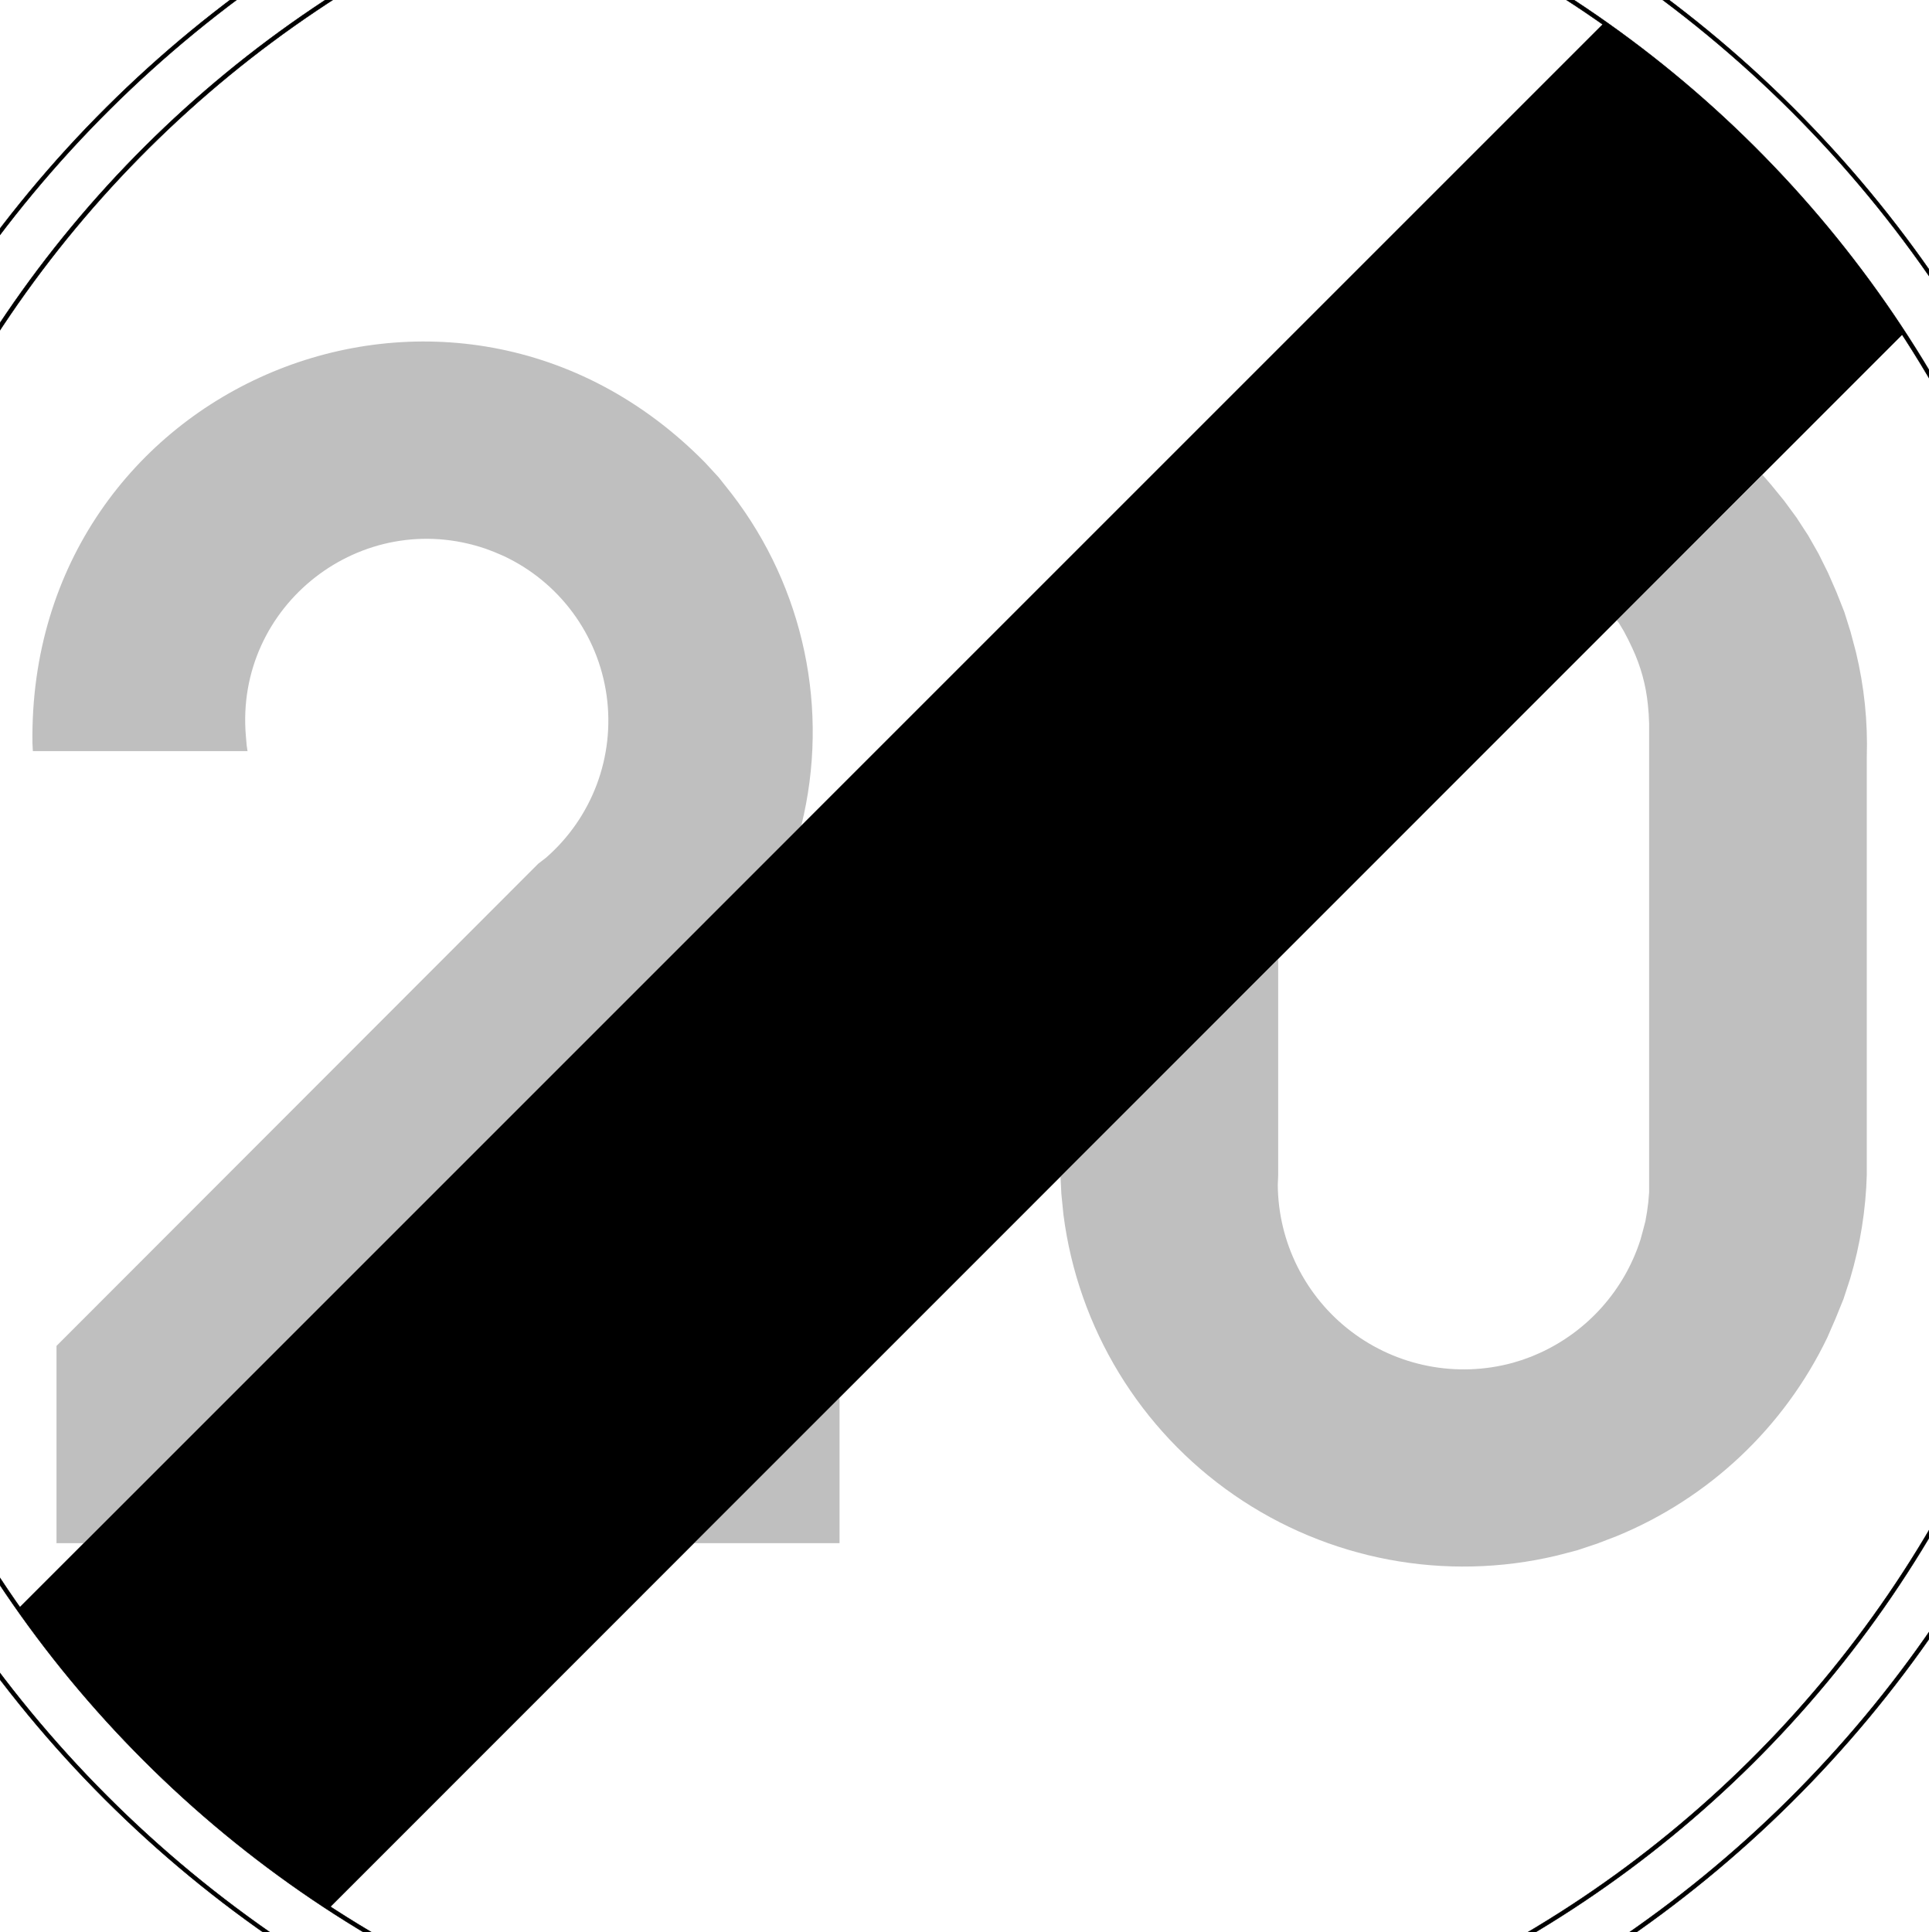
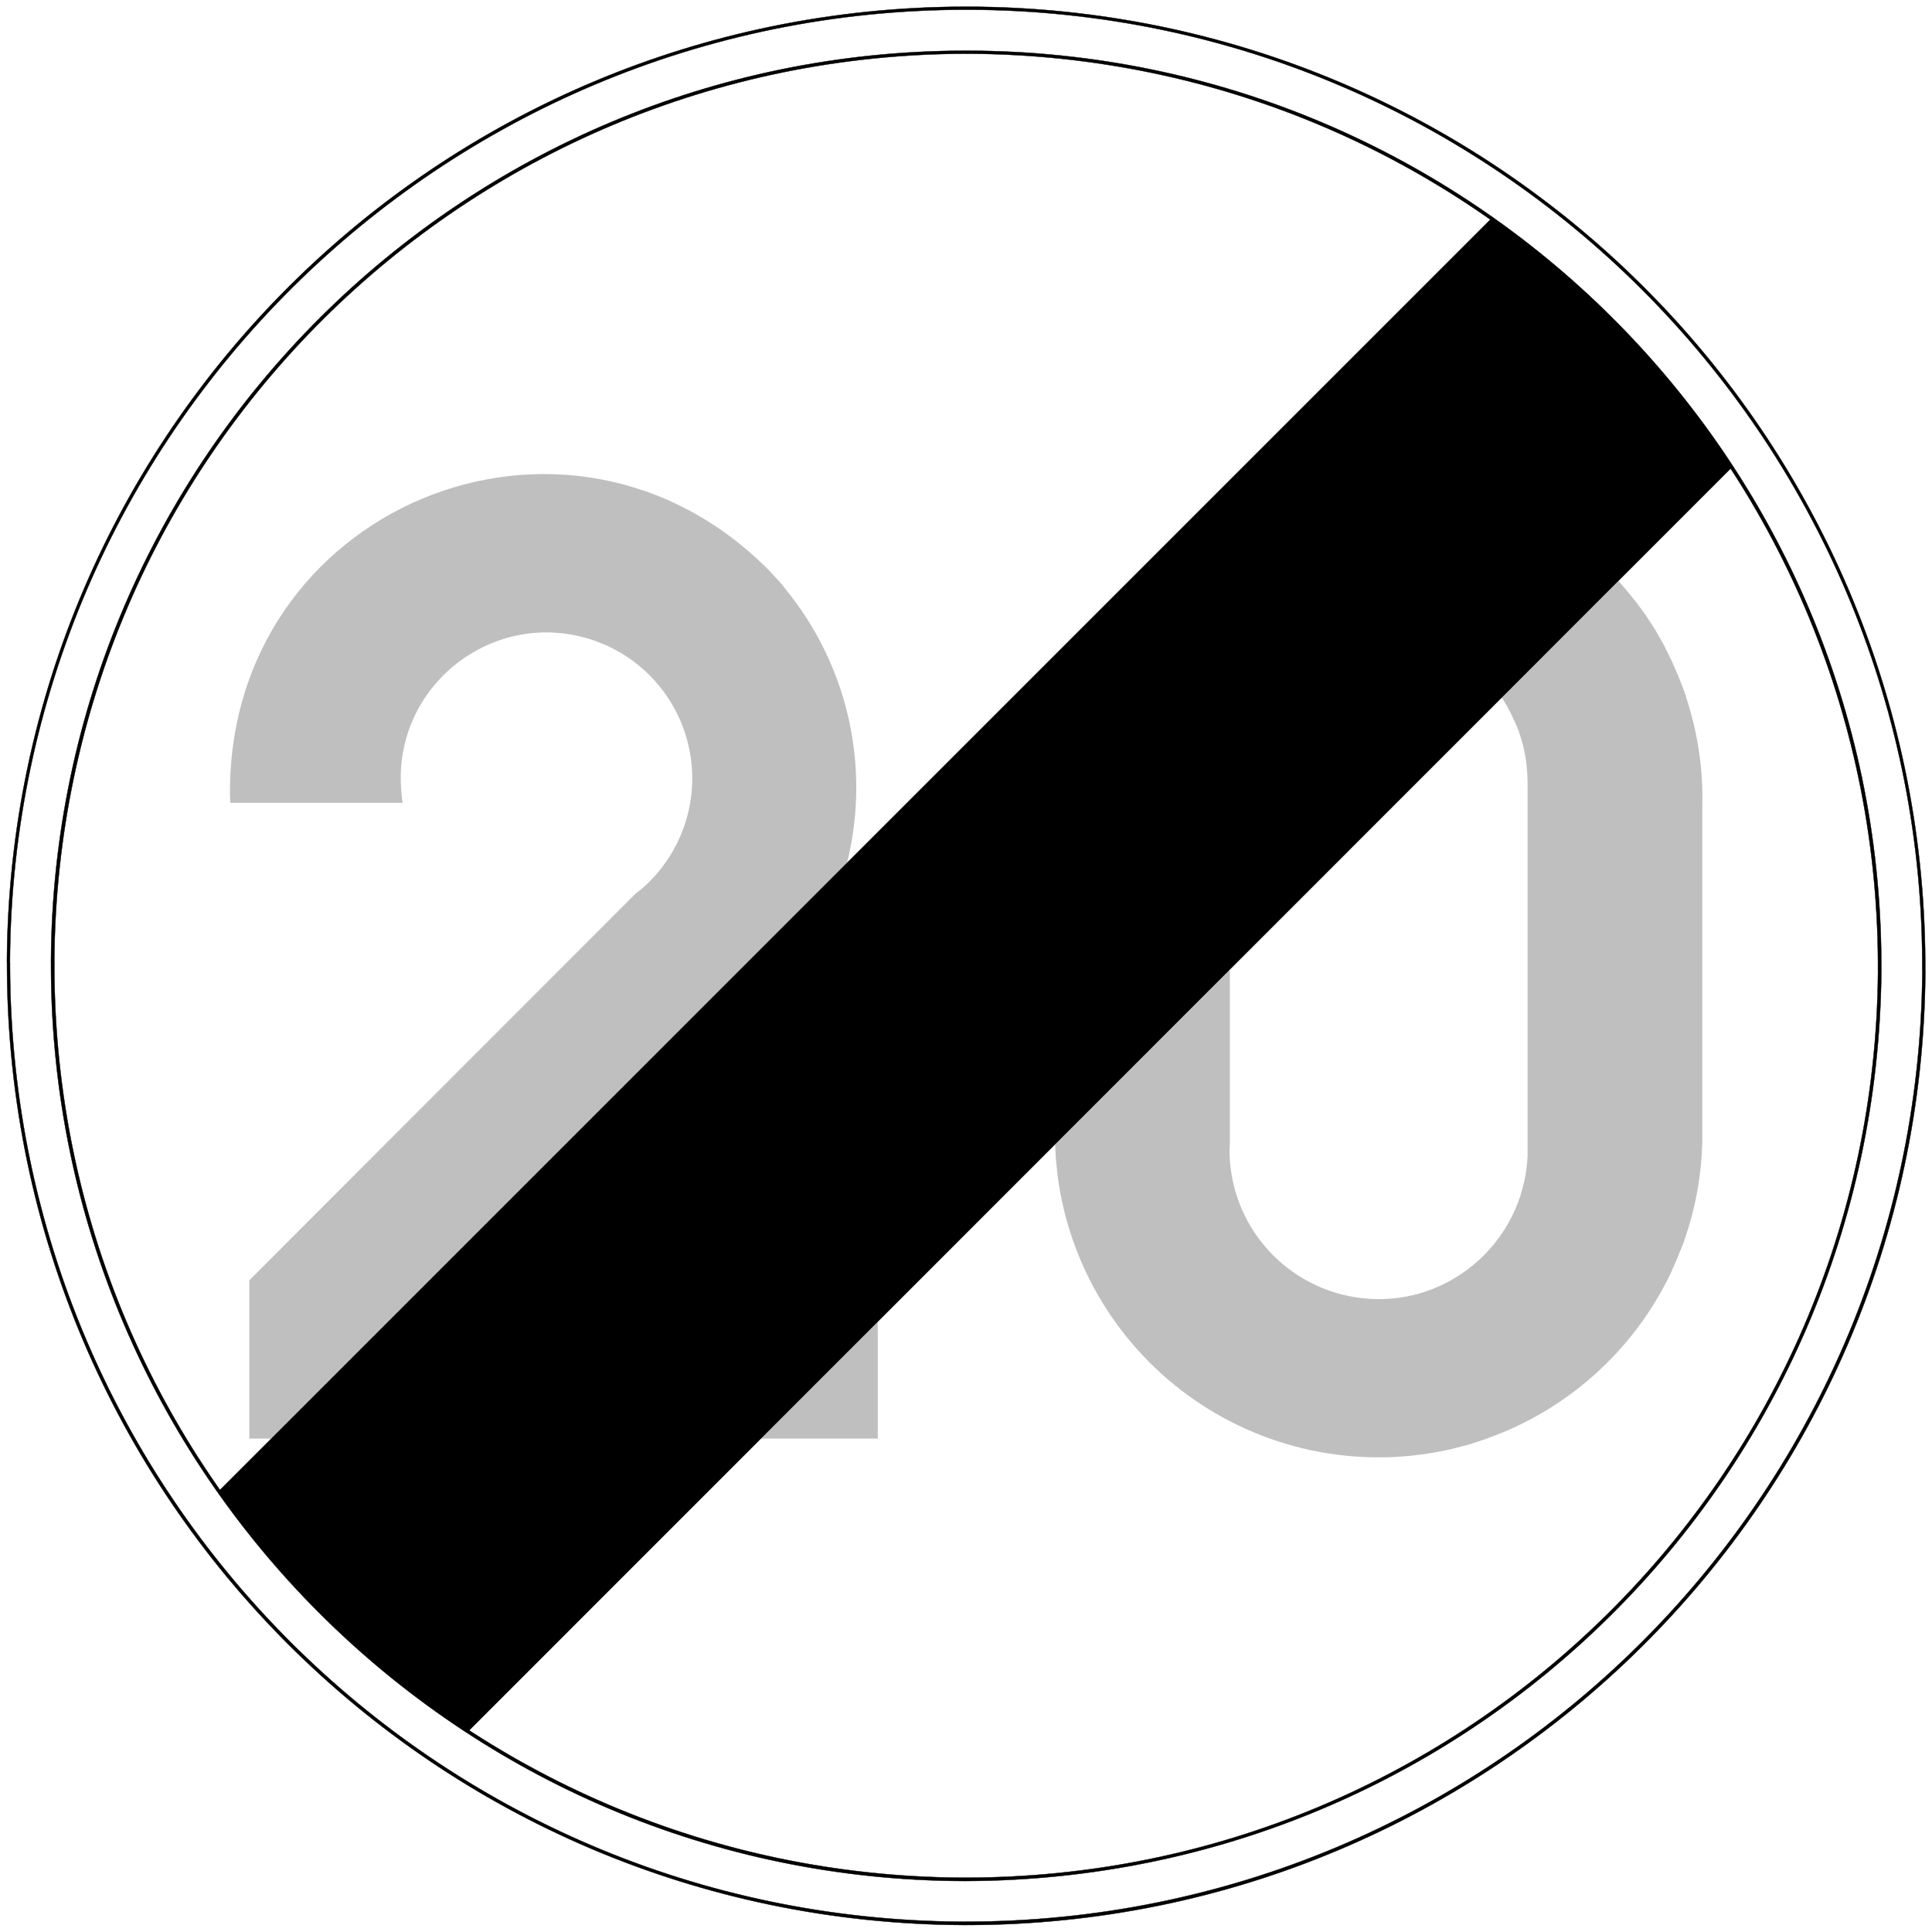
- <svg xmlns="http://www.w3.org/2000/svg" viewBox="160.16 297.44 278.24 278.72">
+ <svg xmlns="http://www.w3.org/2000/svg" viewBox="123.5 261.5 347.25 347.25">
  <path d="M559.74 710.9H35.34v1.44h524.4Zm0-609.42H35.34v1.38h524.4Zm0 0" style="fill-rule:nonzero;fill:#110f10;fill-opacity:1;stroke-width:.06;stroke-linecap:round;stroke-linejoin:round;stroke:#110f10;stroke-opacity:1;stroke-miterlimit:10" transform="matrix(.9987 0 0 -.9987 0 841.45)" />
  <path d="M525.84 0H0v752.58h525.84ZM0 0l1.44 1.38H524.4V751.2H1.44V1.38Zm0 0" style="fill-rule:nonzero;fill:#110f10;fill-opacity:1;stroke-width:.06;stroke-linecap:round;stroke-linejoin:round;stroke:#110f10;stroke-opacity:1;stroke-miterlimit:10" transform="matrix(.9987 0 0 -.9987 34.57 796.73)" />
  <path d="M0 0v.78c-.5 90.27-73.4 162.96-163.62 163.38h-.48C-254.43 164-327.57 91.39-328.2 1.02V.54h-.6v.48A164.7 164.7 0 0 0-164.34 164.7h.48A164.7 164.7 0 0 0 .6.78V0Zm0 0" style="fill-rule:nonzero;fill:#000;fill-opacity:1;stroke-width:.06;stroke-linecap:round;stroke-linejoin:round;stroke:#000;stroke-opacity:1;stroke-miterlimit:10" transform="matrix(.9987 0 0 -.9987 461.04 435.1)" />
  <path d="M0 0v-1.02c.32-90.2 73.12-163.1 163.32-163.62h.54C254.2-164.66 327.42-92.11 328.2-1.8v.54h.6v-.54c-.95-90.7-74-163.15-164.7-163.44h-.48A164.76 164.76 0 0 0-.6-1.02V0Zm0 0" style="fill-rule:nonzero;fill:#000;fill-opacity:1;stroke-width:.06;stroke-linecap:round;stroke-linejoin:round;stroke:#000;stroke-opacity:1;stroke-miterlimit:10" transform="matrix(.9987 0 0 -.9987 133.27 434.56)" />
  <path d="M.6 0H0v.72h.6ZM0 0" style="fill-rule:nonzero;fill:#000;fill-opacity:1;stroke-width:.06;stroke-linecap:round;stroke-linejoin:round;stroke:#000;stroke-opacity:1;stroke-miterlimit:10" transform="matrix(.9987 0 0 -.9987 461.04 435.82)" />
  <path d="M0 0v.78a172.1 172.1 0 0 1-171.54 171.3h-.54a172.13 172.13 0 0 1-172.08-171V.54h-.54v.54c.69 94.89 77.48 171.36 172.38 171.54h.48C-76.85 172.44-.01 95.82.54.84V0Zm0 0" style="fill-rule:nonzero;fill:#000;fill-opacity:1;stroke-width:.06;stroke-linecap:round;stroke-linejoin:round;stroke:#000;stroke-opacity:1;stroke-miterlimit:10" transform="matrix(.9987 0 0 -.9987 469 435.1)" />
  <path d="M0 0v-1.08c.5-94.6 76.66-170.97 171.3-171.48h.54c94.74-.06 171.4 76.03 172.32 170.7v.54h.54v-.54a172.65 172.65 0 0 0-172.62-171.3h-.54c-95.08.5-171.6 77-172.08 172.08V0Zm0 0" style="fill-rule:nonzero;fill:#000;fill-opacity:1;stroke-width:.06;stroke-linecap:round;stroke-linejoin:round;stroke:#000;stroke-opacity:1;stroke-miterlimit:10" transform="matrix(.9987 0 0 -.9987 125.3 434.56)" />
  <path d="M.54 0H0v.78h.54ZM0 0" style="fill-rule:nonzero;fill:#000;fill-opacity:1;stroke-width:.06;stroke-linecap:round;stroke-linejoin:round;stroke:#000;stroke-opacity:1;stroke-miterlimit:10" transform="matrix(.9987 0 0 -.9987 469 435.88)" />
  <path d="m263.84 366.31 1.85 2.34a56.3 56.3 0 0 1 10.07 47.88L172.2 520.07h-3.89v-28.46l69.5-69.57 1.09-.84a26.23 26.23 0 0 0-6.11-43.56l-1.26-.54-1.26-.48c-17.93-6.16-36.27 8.14-34.64 27.02l.12 1.38.12.78H164.9l-.06-1.14c-.68-51.86 60.64-77.45 97.02-40.5zm17.43 132.79v20.97H260.3zm142.61-119 1.2 2.75 1.14 2.88.9 2.87.78 2.94a57 57 0 0 1 1.56 15.1v60.28a58 58 0 0 1-2.4 14.98l-.96 2.94-1.14 2.81-1.2 2.76a58.3 58.3 0 0 1-30.38 28.64l-2.81 1.08-2.88.96-3 .78a58.17 58.17 0 0 1-71.12-49.2l-.3-3-.12-2.45 31.4-31.4v31.16l-.06 1.38a26.83 26.83 0 0 0 33.85 25.7l1.38-.42 1.32-.48 1.26-.54a27 27 0 0 0 14.5-16.3l.36-1.31.36-1.38.24-1.38.18-1.37.12-1.44v-67.6l-.06-1.37-.12-1.38a25 25 0 0 0-2.22-8.09l-.6-1.26-.66-1.26-.72-1.2-.3-.35 21.04-20.98 1.2 1.38 1.91 2.34 1.8 2.45 1.68 2.58 1.5 2.64z" style="stroke:none;fill-rule:evenodd;fill:#bfbfbf;fill-opacity:1" />
  <path d="m413.28 319.04 4.5 4.6 4.25 4.86 4.07 4.98 3.9 5.15 3.71 5.27 1.08 1.62-227.16 227.22-1.68-1.08a165 165 0 0 1-41.59-40.02l-1.55-2.16 228.72-228.72 2.15 1.5 5.16 3.9 4.97 4.13 4.85 4.25z" style="stroke:none;fill-rule:evenodd;fill:#000;fill-opacity:1" />
</svg>
